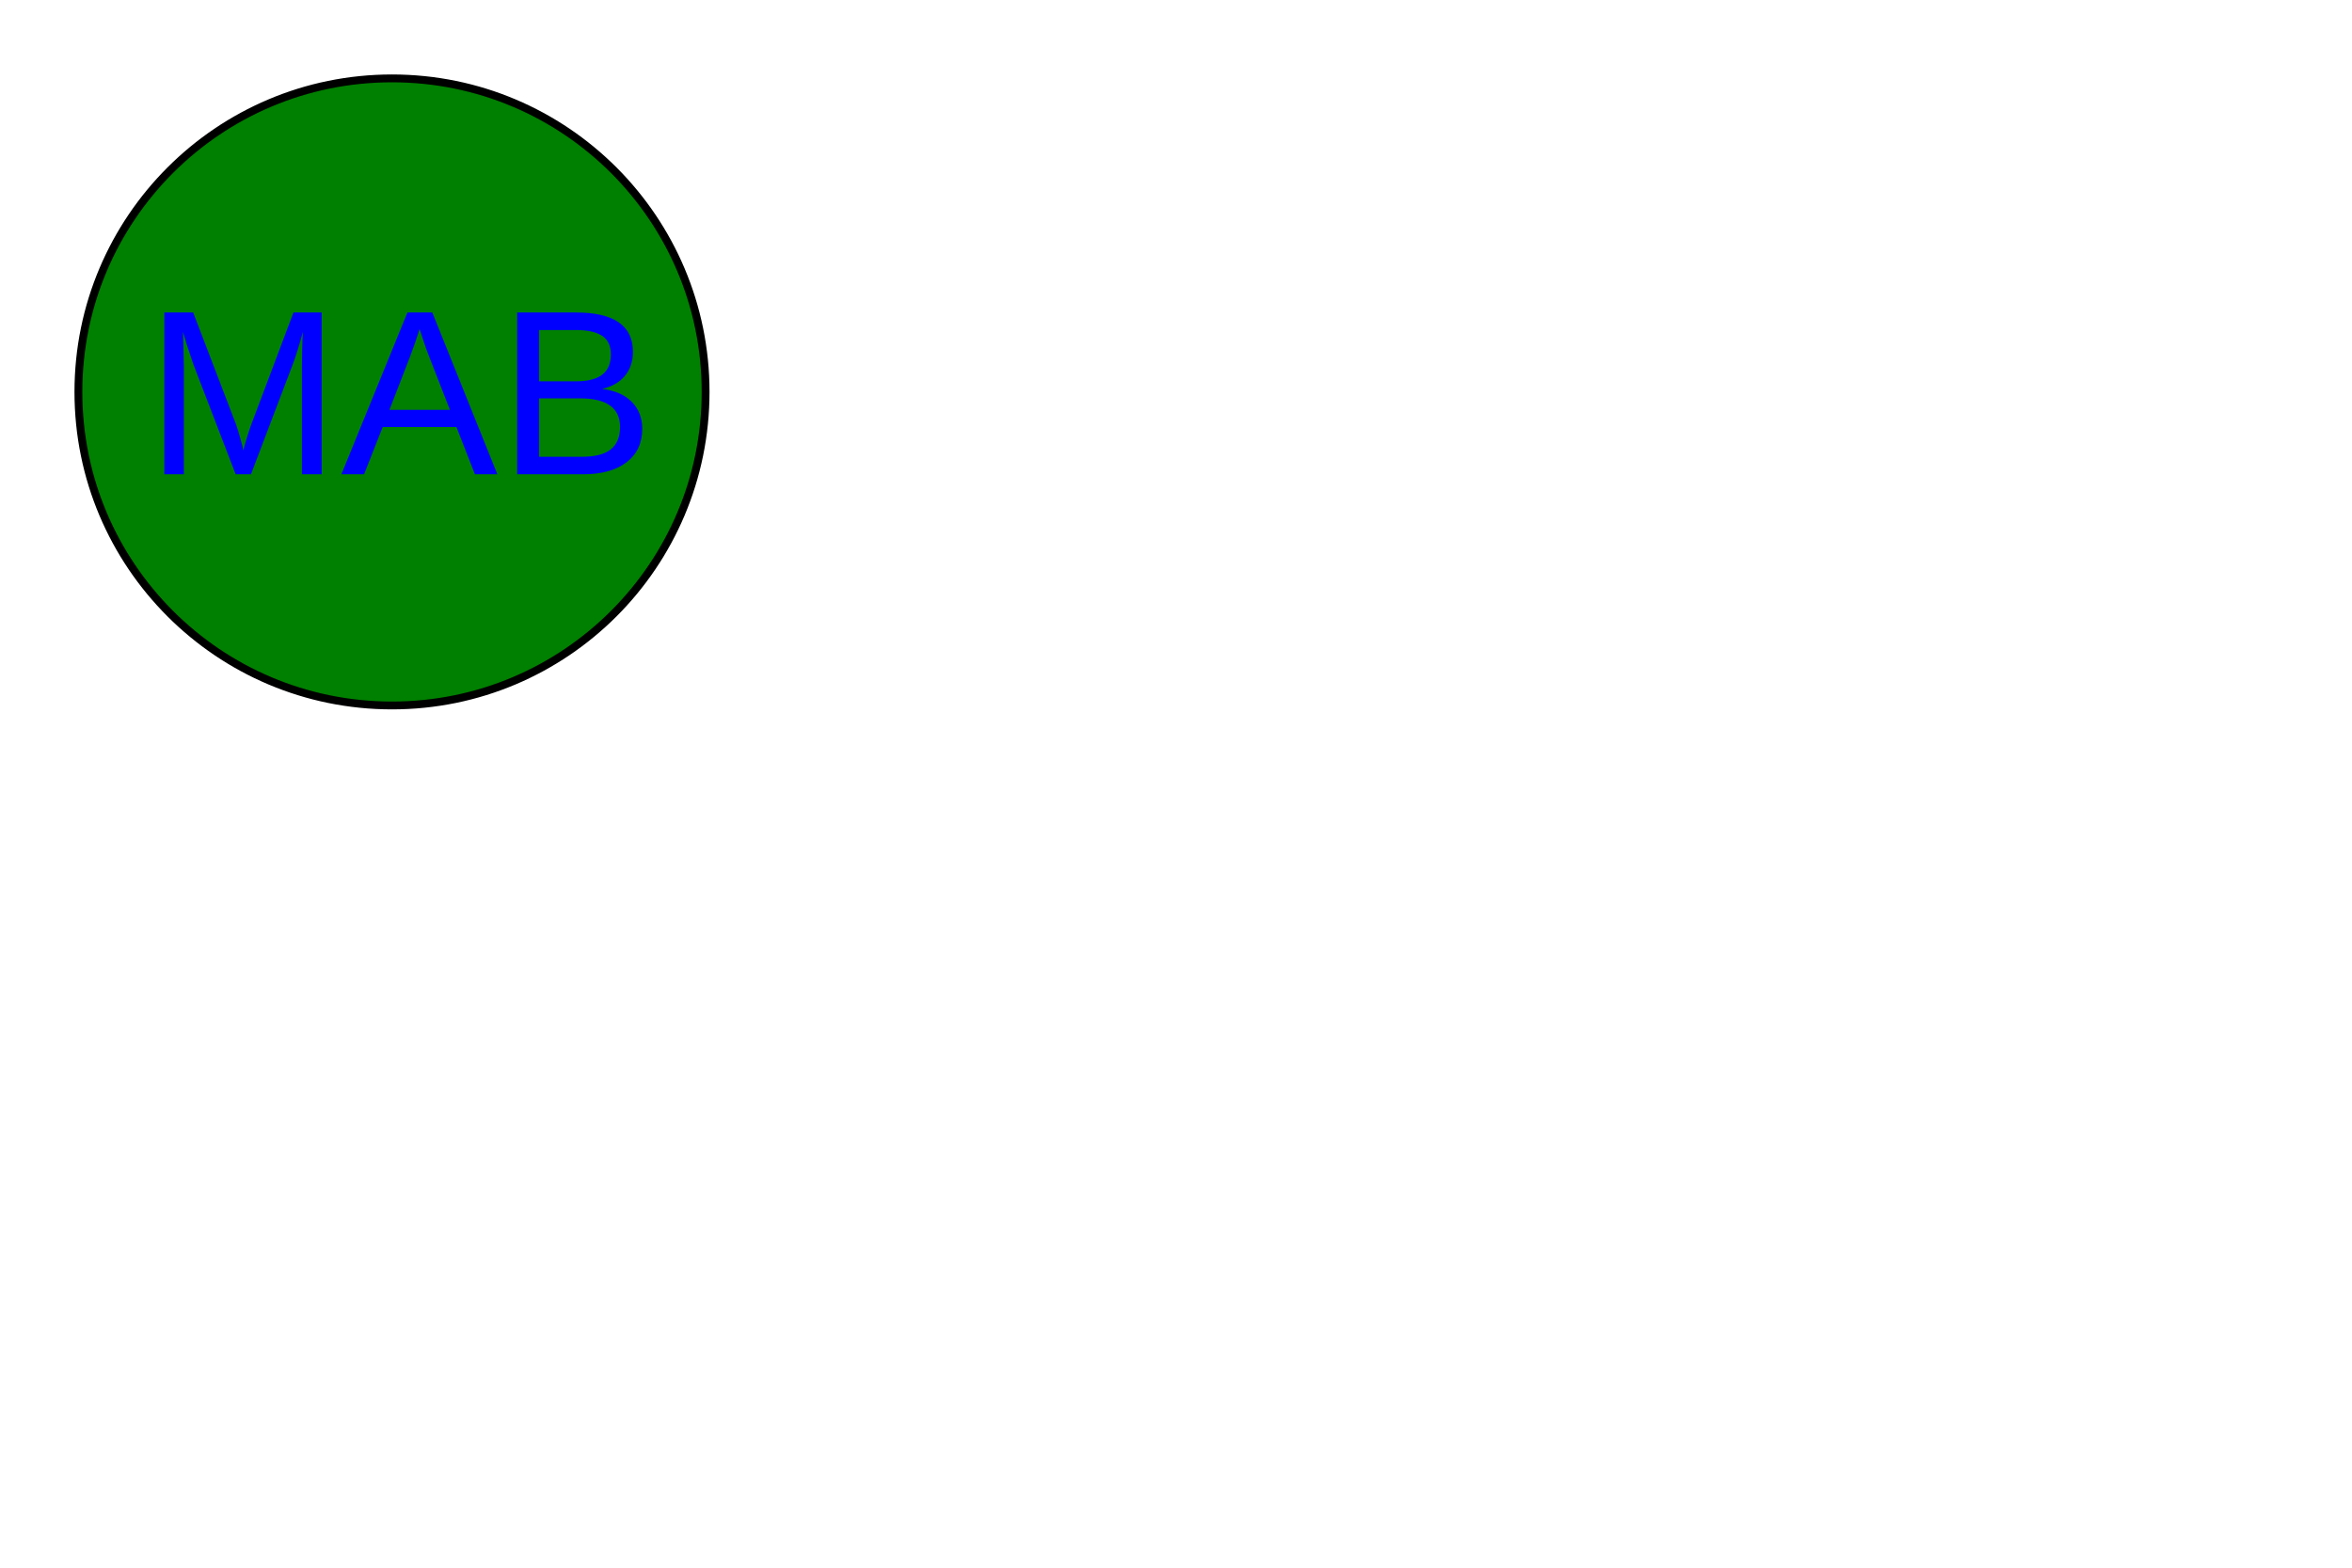
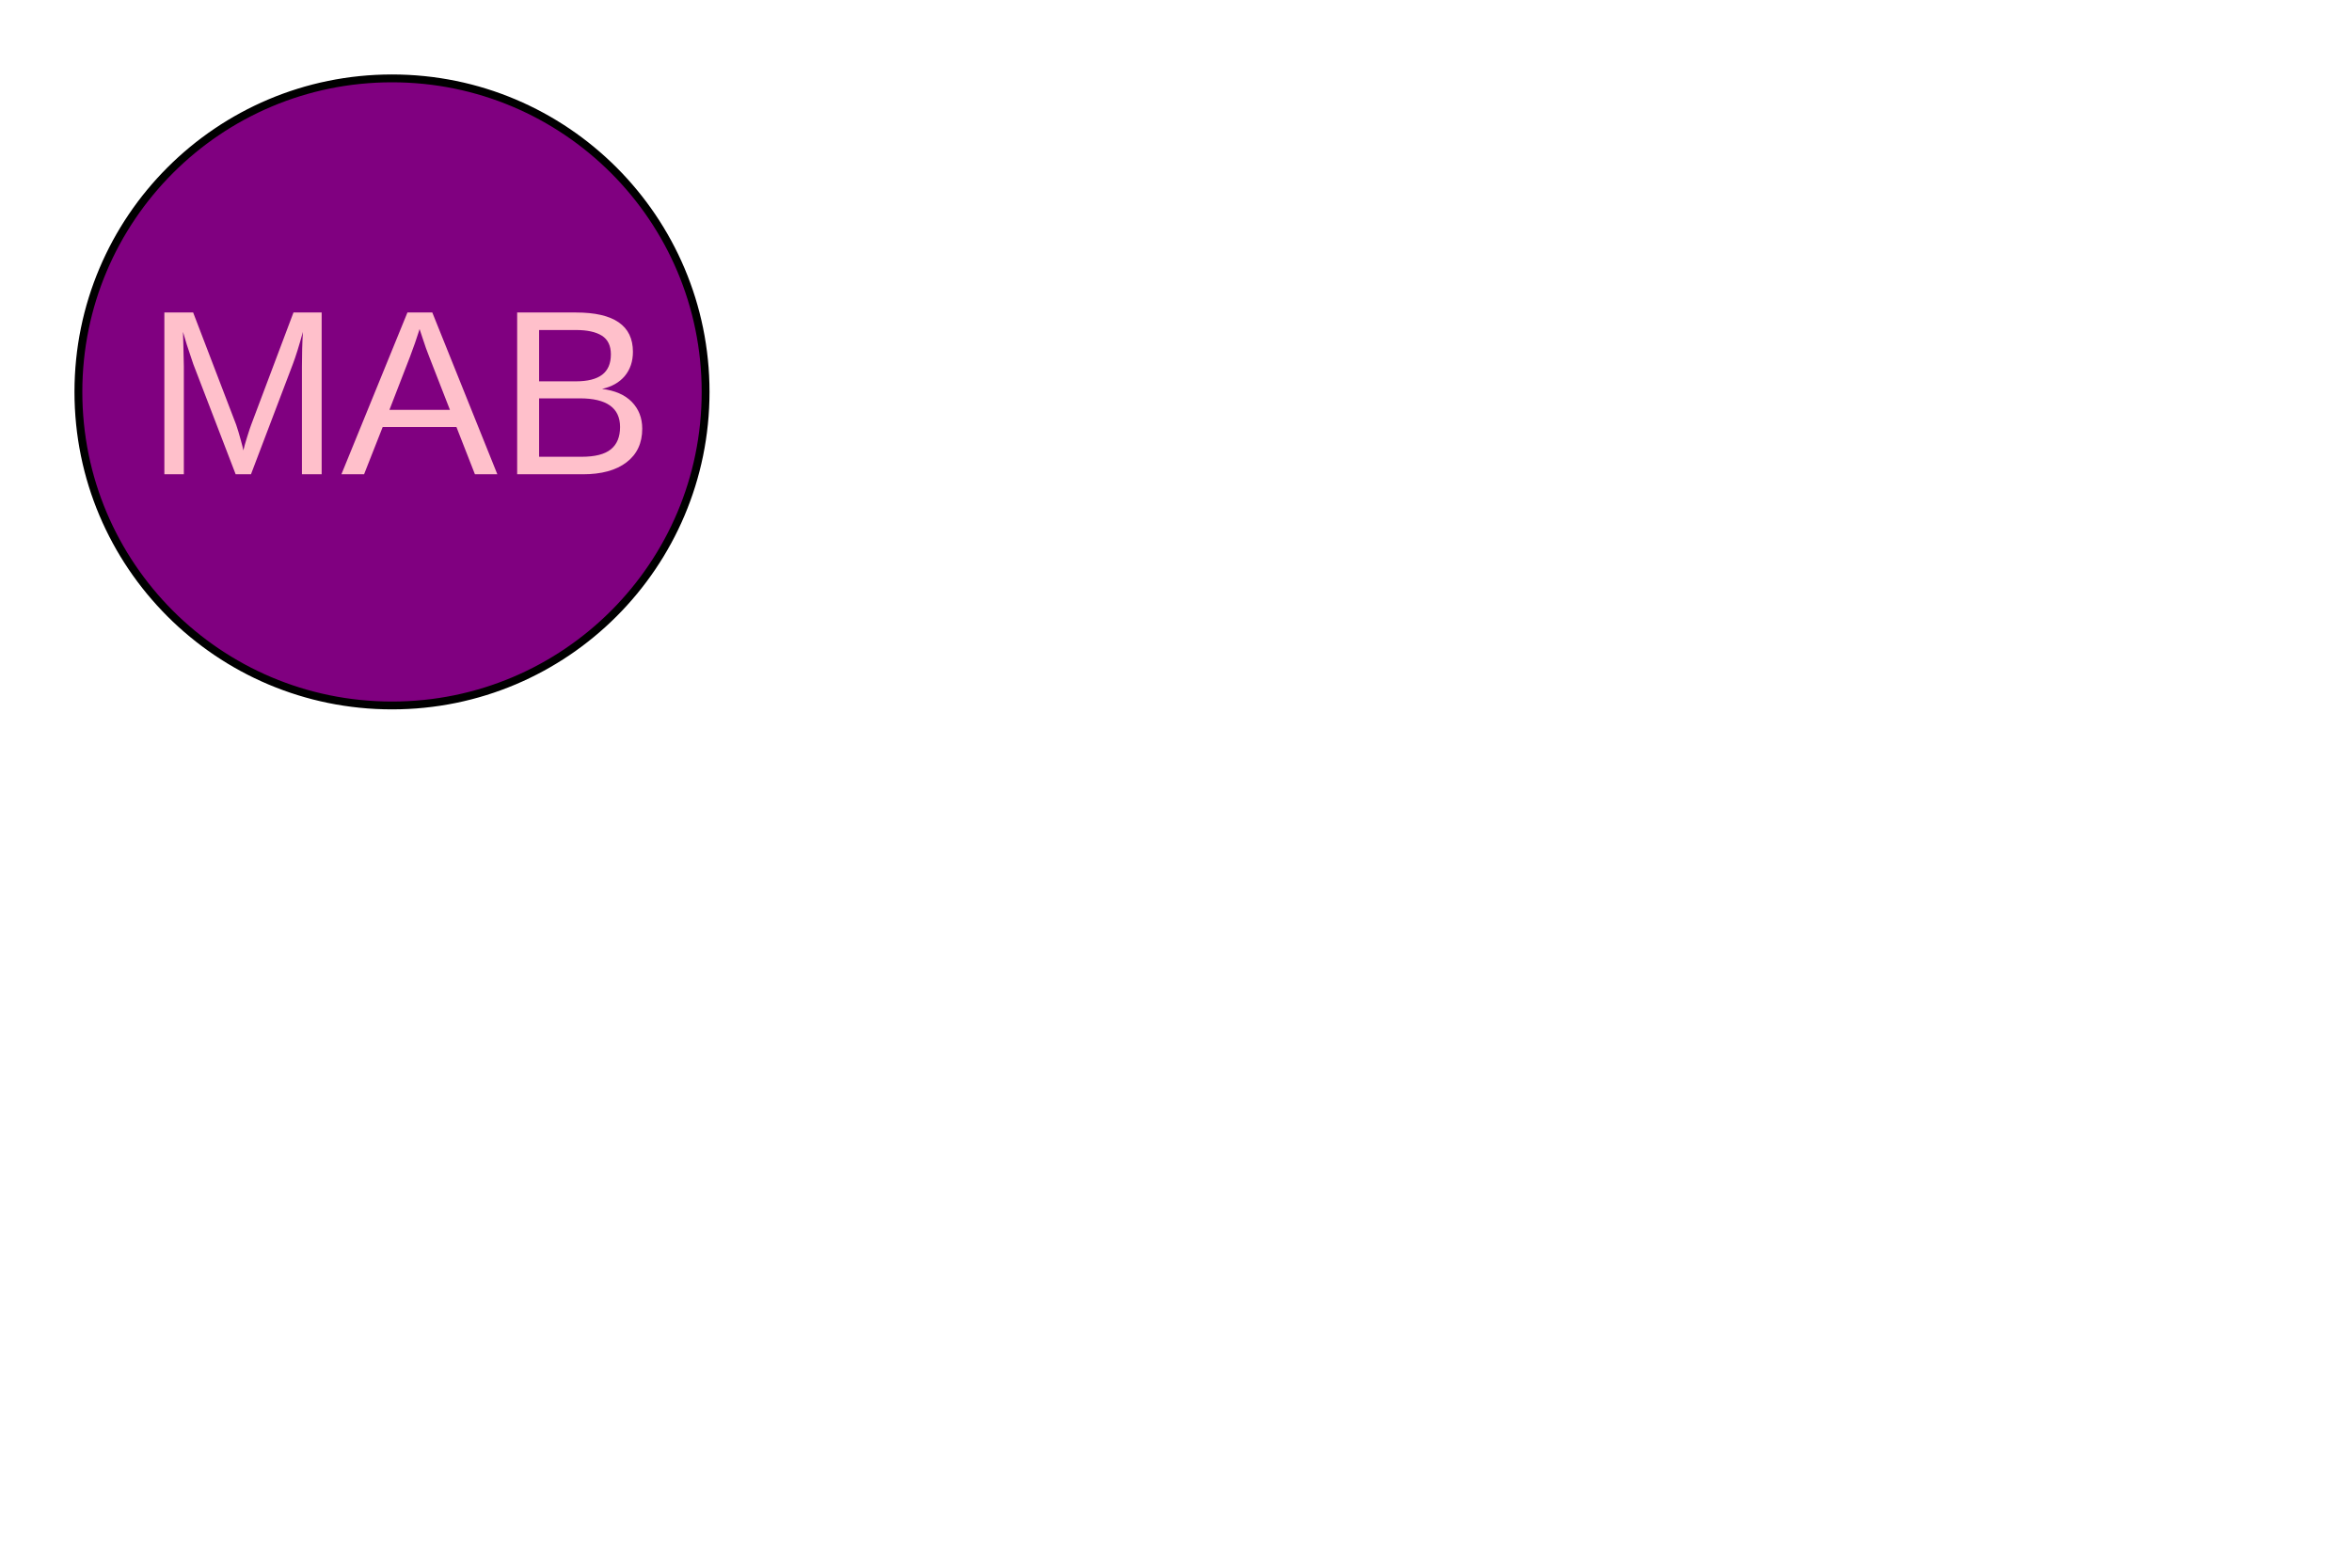
<svg xmlns="http://www.w3.org/2000/svg" width="300" height="200">
-   <circle cx="50" cy="50" r="40" stroke="black" stroke-width="1" fill="green" />
-   <text x="17%" y="26%" fill="blue" font-size="30" font-family="Arial" text-anchor="middle" dominant-baseline="middle">MAB</text>
+   <circle cx="50" cy="50" r="40" stroke="black" stroke-width="1" fill="purple" />
+   <text x="17%" y="26%" fill="pink" font-size="30" font-family="Arial" text-anchor="middle" dominant-baseline="middle">MAB</text>
</svg>
